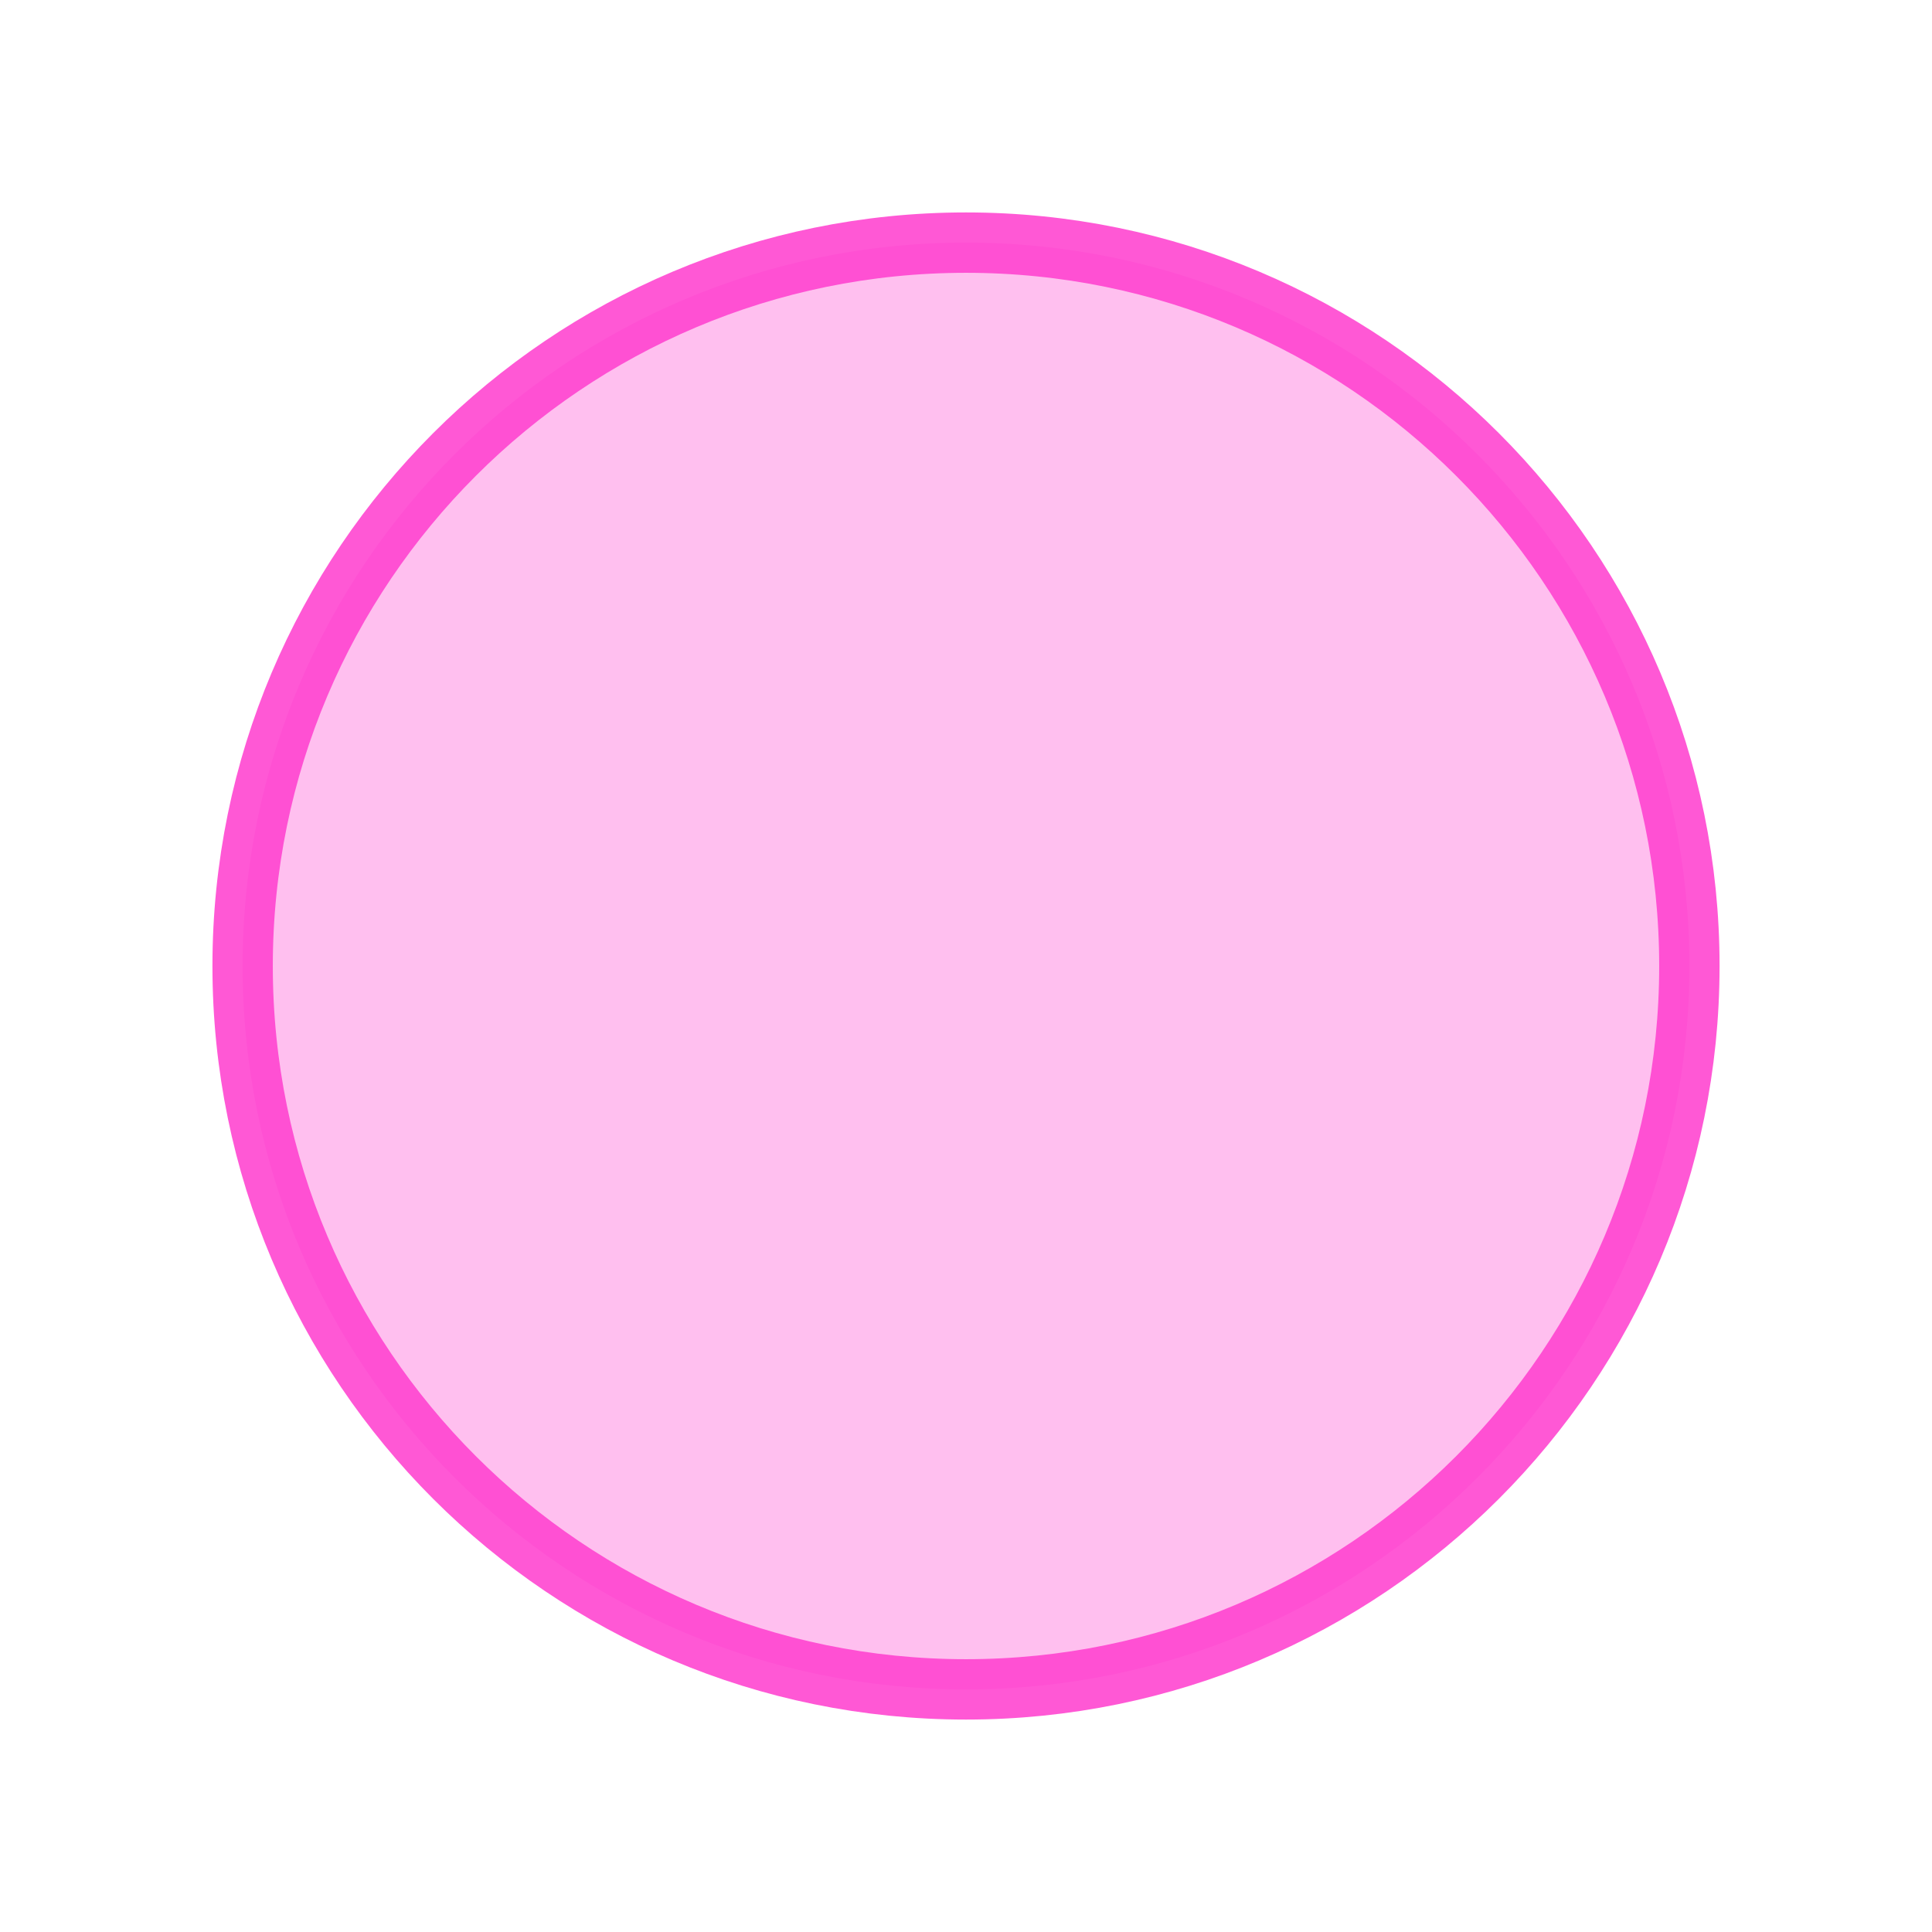
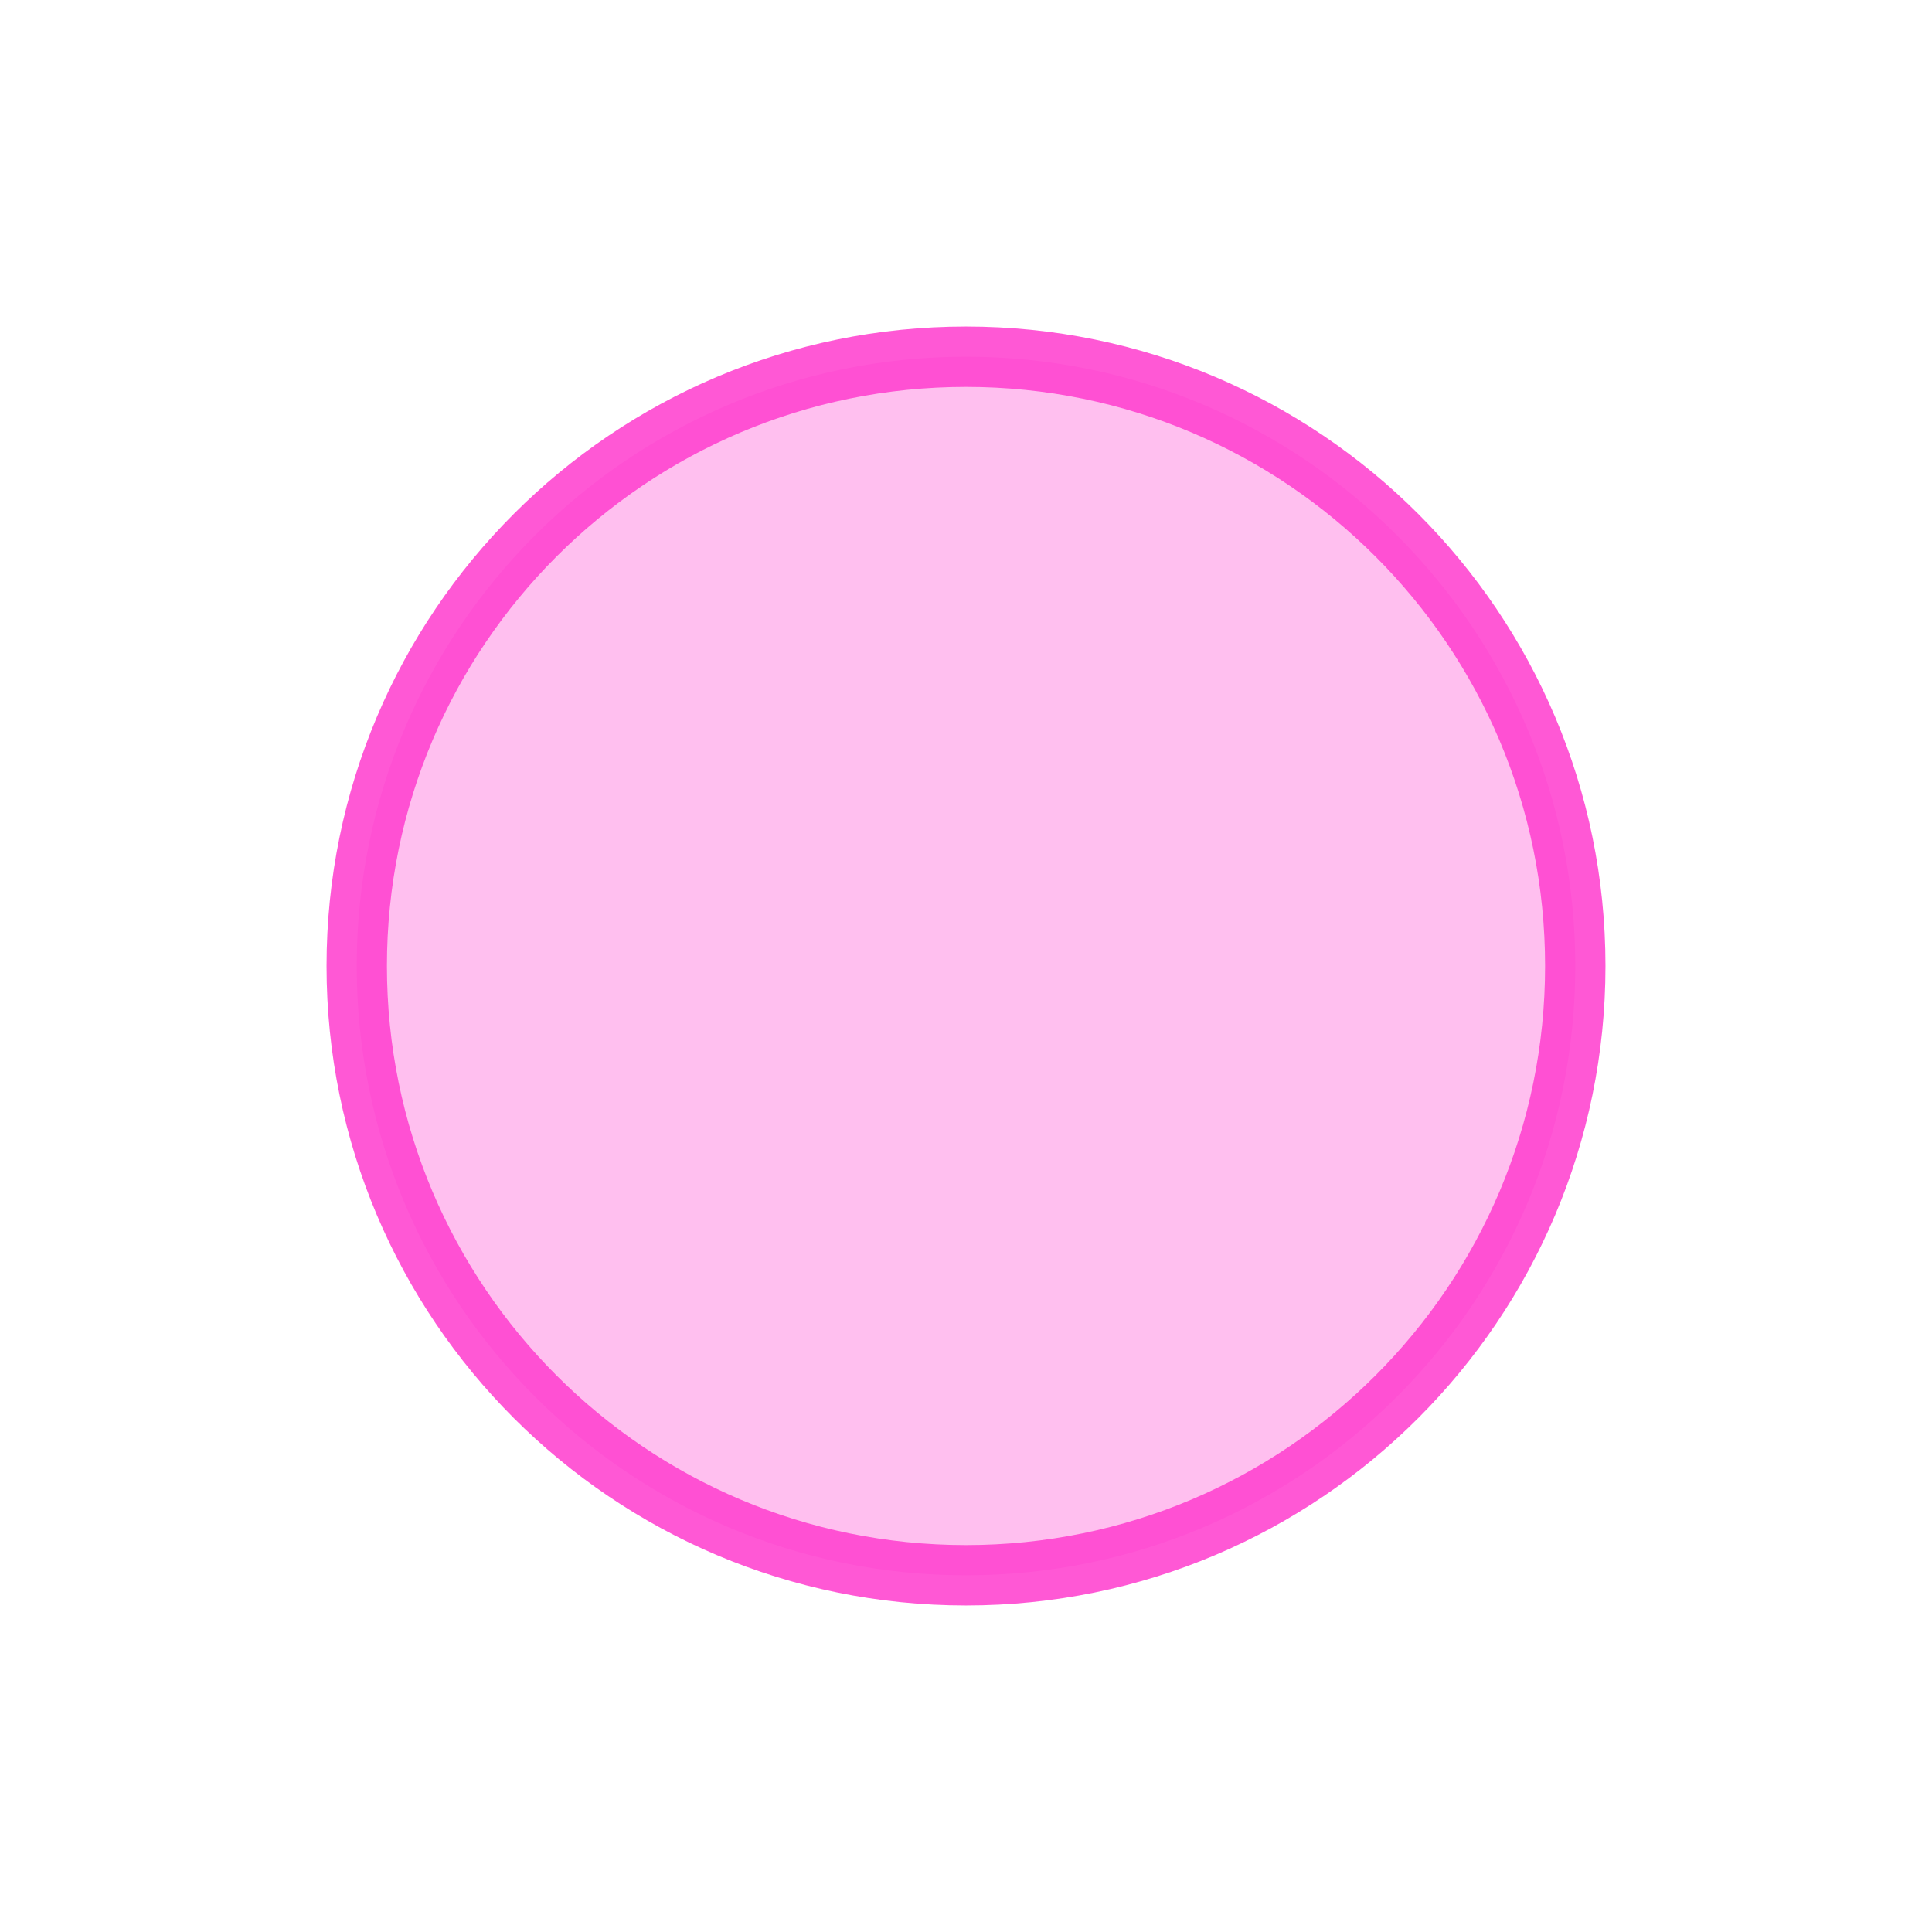
<svg xmlns="http://www.w3.org/2000/svg" width="2048" height="2048" viewBox="0 0 2048 2048" version="1.1" id="svg1">
  <defs id="defs1" />
  <g id="layer1">
-     <ellipse style="fill:#ff3fcf;fill-opacity:0.33;stroke:#ff3fcf;stroke-width:64;stroke-opacity:0.87" id="path2" cx="1024" cy="1024" rx="766.811" ry="766.811" />
+     <ellipse style="fill:#ff3fcf;fill-opacity:0.33;stroke:#ff3fcf;stroke-width:64;stroke-opacity:0.87" id="path2" cx="1024" cy="1024" rx="645.849" ry="645.849" />
  </g>
</svg>
